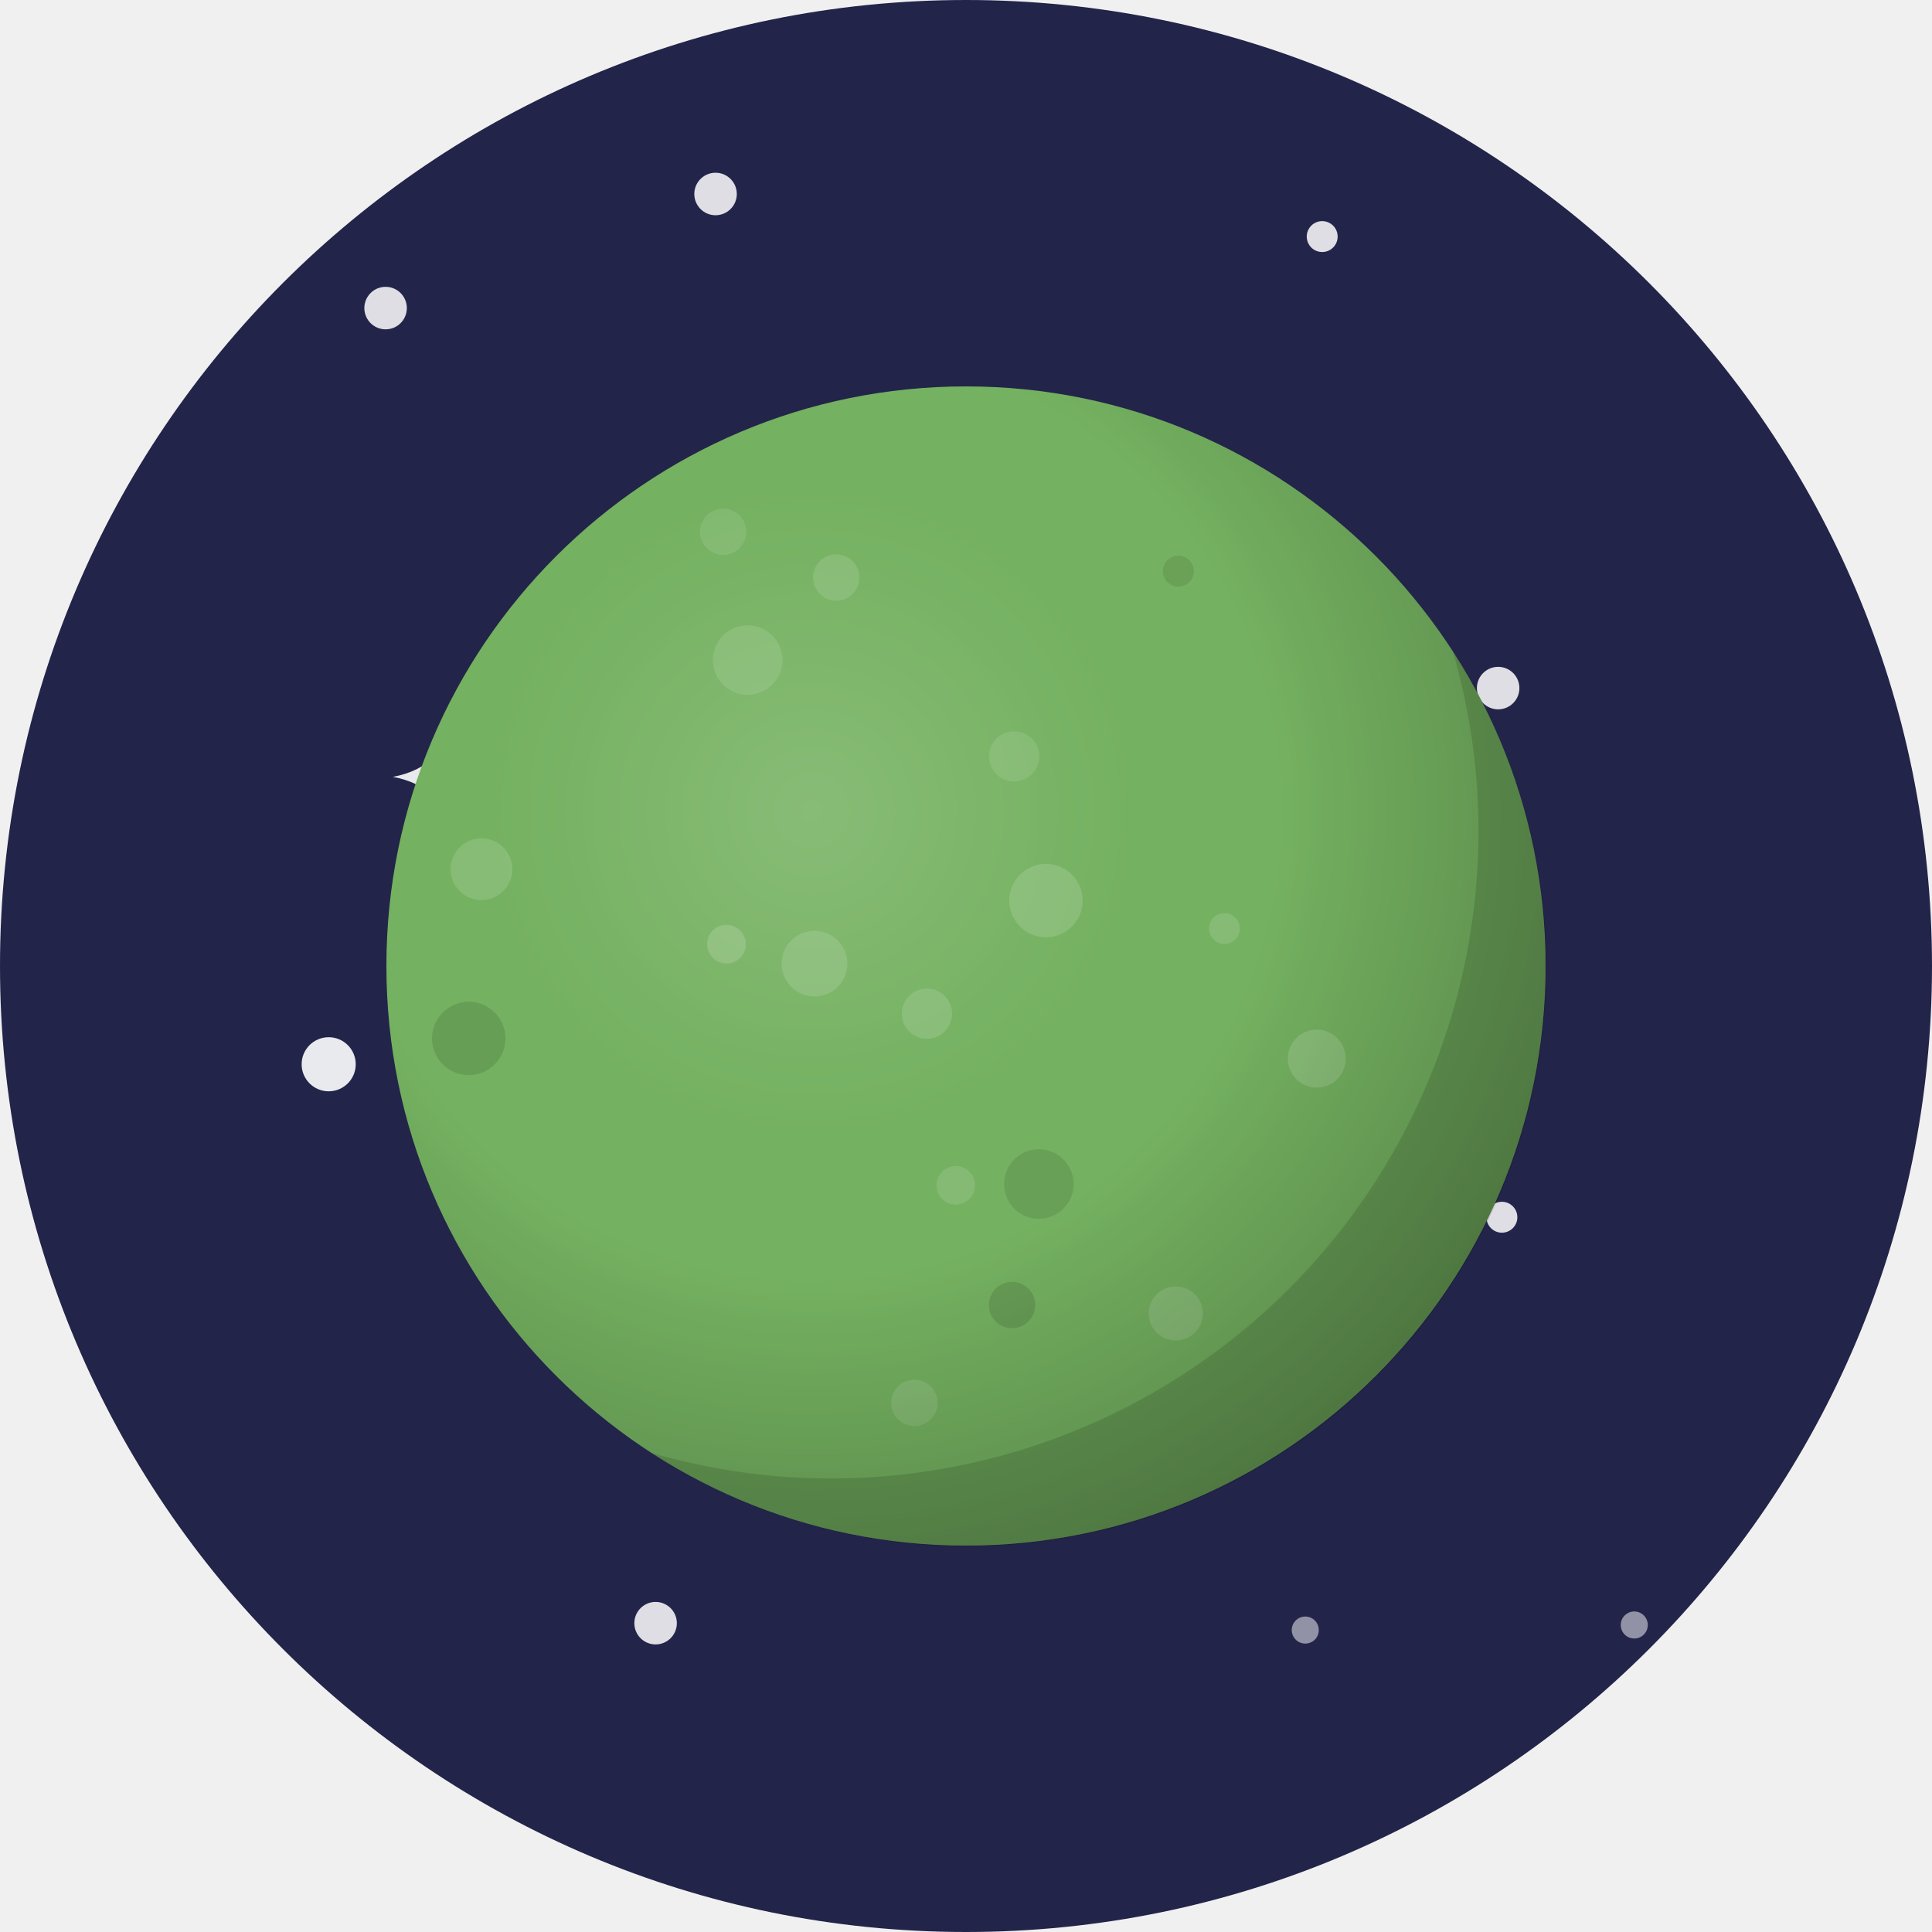
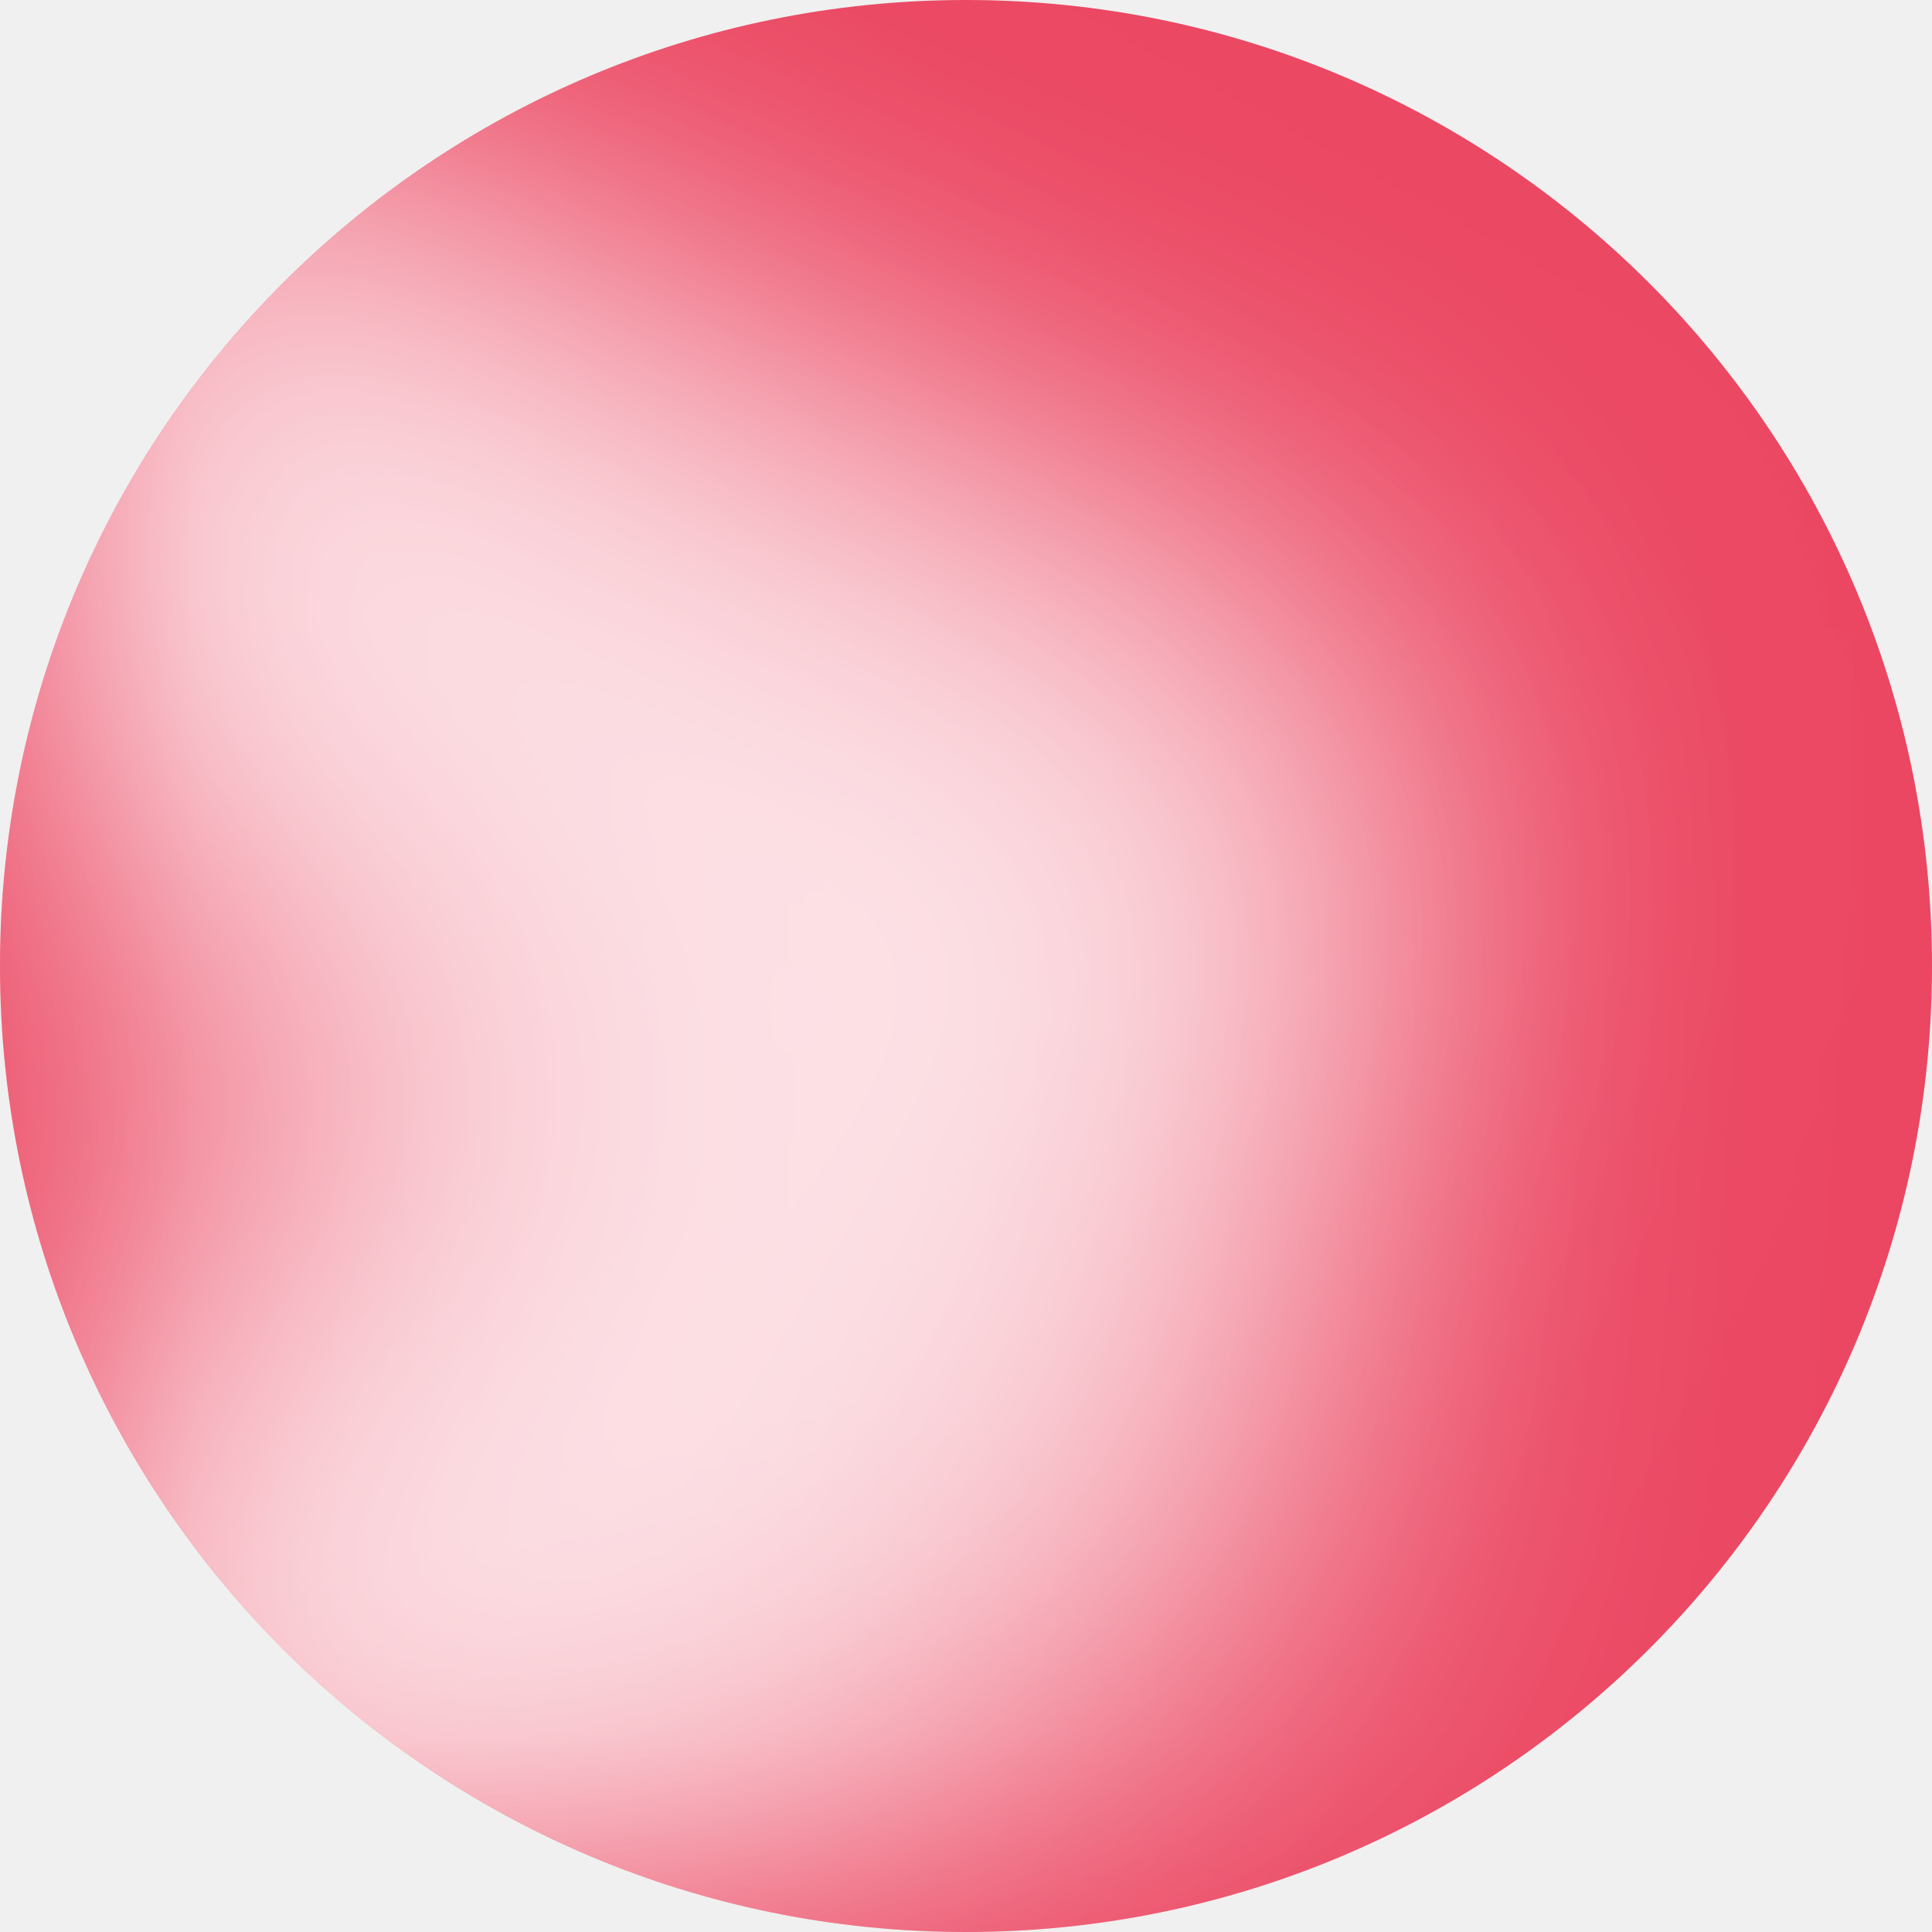
<svg xmlns="http://www.w3.org/2000/svg" viewBox="0 0 100 100" fill="none" shape-rendering="auto" aria-hidden="true" width="128" height="128">
  <defs>
-     <g id="star-medium-8c2e0d67">
-       <g class="dbpa-tw-medium">
-         <circle cx="5" cy="5" r="1.1" fill="#fff" fill-opacity=".85" />
-       </g>
+     <g id="shape-a-243f86ae">
+       <path d="M42.6 147.4H0L48 1.9h54l48 145.5h-42.7L75.5 42h-1.1zm-8-57.4h80.1v29.6h-80z" fill="white" />
    </g>
-     <g id="star-small-8c2e0d67">
-       <circle cx="5" cy="5" r=".8" fill="#fff" fill-opacity=".85" />
+     <g id="shape-d-243f86ae">
+       <path d="M67 147.4H11V1.9h55.4q22.5 0 38.8 8.8a60 60 0 0 1 25.3 25q9 16.2 9 39 0 22.7-9 39a61 61 0 0 1-25 25 81 81 0 0 1-38.5 8.7m-16.5-33.5h15a44 44 0 0 0 18.5-3.5q7.6-3.4 11.6-12t4-23.7-4-23.7a24 24 0 0 0-12-12 47 47 0 0 0-19.2-3.5H50.5z" fill="white" />
    </g>
-     <g id="star-sparkle-8c2e0d67">
-       <g class="dbpa-tw-sparkle">
-         <path d="M5 1.8Q5.5 4.5 8.2 5 5.5 5.5 5 8.2 4.5 5.5 1.8 5 4.5 4.5 5 1.8" fill="#fff" fill-opacity=".9" />
-       </g>
-     </g>
-     <g id="star-large-8c2e0d67">
-       <g class="dbpa-tw-large">
-         <circle cx="5" cy="5" r="1.4" fill="#fff" fill-opacity=".9" />
-       </g>
-     </g>
-     <g id="star-faint-8c2e0d67">
-       <circle cx="5" cy="5" r=".7" fill="#fff" fill-opacity=".5" />
-     </g>
-     <g id="planet-disc-8c2e0d67">
-       <circle cx="30" cy="30" r="30" fill="#74b160" />
-     </g>
-     <clipPath id="dicebearPlanets-speckled">
-       <circle cx="34" cy="33" r="30" />
-     </clipPath>
-     <g id="surface-speckled-8c2e0d67">
-       <g class="dbpa-surface">
-         <g clip-path="url(#dicebearPlanets-speckled)">
-           <circle cx="15.4" cy="38.7" r="1.8" fill="#fff" fill-opacity=".11" />
-           <circle cx="24.5" cy="27.2" r="1.3" fill="#fff" fill-opacity=".1" />
-           <circle cx="18.1" cy="16.1" r=".8" fill="#000" fill-opacity=".09" />
-           <circle cx="31.4" cy="40.4" r="1.7" fill="#fff" fill-opacity=".13" />
-           <circle cx="32.1" cy="28" r="1.9" fill="#fff" fill-opacity=".14" />
-           <circle cx="54.5" cy="28.4" r="1.4" fill="#fff" fill-opacity=".14" />
-           <circle cx="35.7" cy="35.7" r="1.3" fill="#fff" fill-opacity=".13" />
-           <circle cx="44.6" cy="37.1" r="1" fill="#fff" fill-opacity=".12" />
-           <circle cx="51.4" cy="36.3" r="1.2" fill="#000" fill-opacity=".12" />
-           <circle cx="44.3" cy="17.3" r="1.5" fill="#fff" fill-opacity=".15" />
-           <circle cx="12.8" cy="33" r="1.2" fill="#fff" fill-opacity=".12" />
-           <circle cx="29.4" cy="58.6" r="1.9" fill="#000" fill-opacity=".11" />
-           <circle cx="29" cy="44.4" r="1" fill="#fff" fill-opacity=".16" />
-           <circle cx="54.6" cy="42.7" r="1.2" fill="#fff" fill-opacity=".12" />
-           <circle cx="45.9" cy="33" r="1.8" fill="#000" fill-opacity=".1" />
-           <circle cx="8.7" cy="37.8" r="1.2" fill="#fff" fill-opacity=".1" />
-           <circle cx="36.4" cy="19.7" r=".8" fill="#fff" fill-opacity=".13" />
-           <circle cx="21.3" cy="55.2" r="1.6" fill="#fff" fill-opacity=".14" />
-         </g>
-       </g>
-     </g>
-     <radialGradient id="dicebearPlanets-shade" gradientUnits="userSpaceOnUse" cx="22" cy="22" r="44">
-       <stop offset="0" stop-color="#fff" stop-opacity=".14" />
-       <stop offset=".38" stop-color="#fff" stop-opacity="0" />
-       <stop offset=".55" stop-color="#000" stop-opacity="0" />
-       <stop offset="1" stop-color="#000" stop-opacity=".26" />
-     </radialGradient>
-     <g id="shade-soft-8c2e0d67">
-       <circle cx="30" cy="30" r="30" fill="url(#dicebearPlanets-shade)" />
-       <path d="M55.2 13.7a30 30 0 0 1-41.5 41.5 33.5 33.5 0 0 0 41.5-41.5" fill="#000" fill-opacity=".13" />
-     </g>
-     <g id="animation-none-8c2e0d67" />
-     <clipPath id="clip-8c2e0d67">
+     <filter id="dicebearGlass-a" x="-57" y="-56.4" width="214" height="213.4" filterUnits="userSpaceOnUse" color-interpolation-filters="sRGB">
+       <feFlood flood-opacity="0" result="r0" />
+       <feBlend in="SourceGraphic" in2="r0" result="r1" />
+       <feGaussianBlur stdDeviation="16" result="r2" />
+     </filter>
+     <filter id="dicebearGlass-b" x="-57" y="-56.4" width="214" height="213.4" filterUnits="userSpaceOnUse" color-interpolation-filters="sRGB">
+       <feFlood flood-opacity="0" result="r0" />
+       <feBlend in="SourceGraphic" in2="r0" result="r1" />
+       <feGaussianBlur stdDeviation="16" result="r2" />
+     </filter>
+     <g id="animation-none-243f86ae" />
+     <clipPath id="clip-243f86ae">
      <rect width="100" height="100" rx="50" ry="50" />
    </clipPath>
  </defs>
-   <g clip-path="url(#clip-8c2e0d67)">
-     <rect width="100" height="100" fill="#23244a" />
-     <use transform="translate(7.5 7.5) translate(7.45819, 3.44639)" href="#star-medium-8c2e0d67" />
-     <use transform="translate(32.5 7.5) translate(-0.46313, -2.45929)" href="#star-medium-8c2e0d67" />
-     <use transform="translate(57.5 7.5) translate(5.93665, -0.25481)" href="#star-small-8c2e0d67" />
-     <use transform="translate(82.5 7.5) translate(4.0714, 2.6628)" href="#star-medium-8c2e0d67" />
-     <use transform="translate(7.5 32.5) translate(11.03362, 2.71016)" href="#star-sparkle-8c2e0d67" />
-     <use transform="translate(82.5 32.5) translate(-9.9561, -1.88451)" href="#star-medium-8c2e0d67" />
-     <use transform="translate(7.5 57.5) translate(4.51268, -7.41428)" href="#star-large-8c2e0d67" />
-     <use transform="translate(82.5 57.5) translate(-9.76221, 0.50394)" href="#star-small-8c2e0d67" />
-     <use transform="translate(7.5 82.5) translate(-8.32981, 1.40324)" href="#star-faint-8c2e0d67" />
-     <use transform="translate(32.5 82.5) translate(-3.56659, -3.4847)" href="#star-medium-8c2e0d67" />
-     <use transform="translate(57.5 82.5) translate(5.06085, -3.12813)" href="#star-faint-8c2e0d67" />
-     <use transform="translate(82.5 82.5) translate(-2.91069, -3.39072)" href="#star-faint-8c2e0d67" />
-     <use transform="translate(20 20)" href="#planet-disc-8c2e0d67" />
-     <use transform="translate(16 17) rotate(71.5239, 34, 33)" href="#surface-speckled-8c2e0d67" />
-     <use transform="translate(20 20)" href="#shade-soft-8c2e0d67" />
-     <use href="#animation-none-8c2e0d67" />
+   <g clip-path="url(#clip-243f86ae)">
+     <rect width="100" height="100" fill="#eb4762" />
+     <g style="mix-blend-mode:screen" opacity=".6" filter="url(#dicebearGlass-a)">
+       <g class="dbgl-p2">
+         <use transform="translate(-25 -24.4) translate(-53.2938, 4.80052) rotate(93.9536, 75, 74.7)" href="#shape-a-243f86ae" />
+       </g>
+     </g>
+     <g style="mix-blend-mode:screen" opacity=".6" filter="url(#dicebearGlass-b)">
+       <g class="dbgl-p1">
+         <use transform="translate(-25 -24.4) translate(-67.0242, 23.91192) rotate(-151.144, 75, 74.7)" href="#shape-d-243f86ae" />
+       </g>
+     </g>
+     <use href="#animation-none-243f86ae" />
  </g>
</svg>
